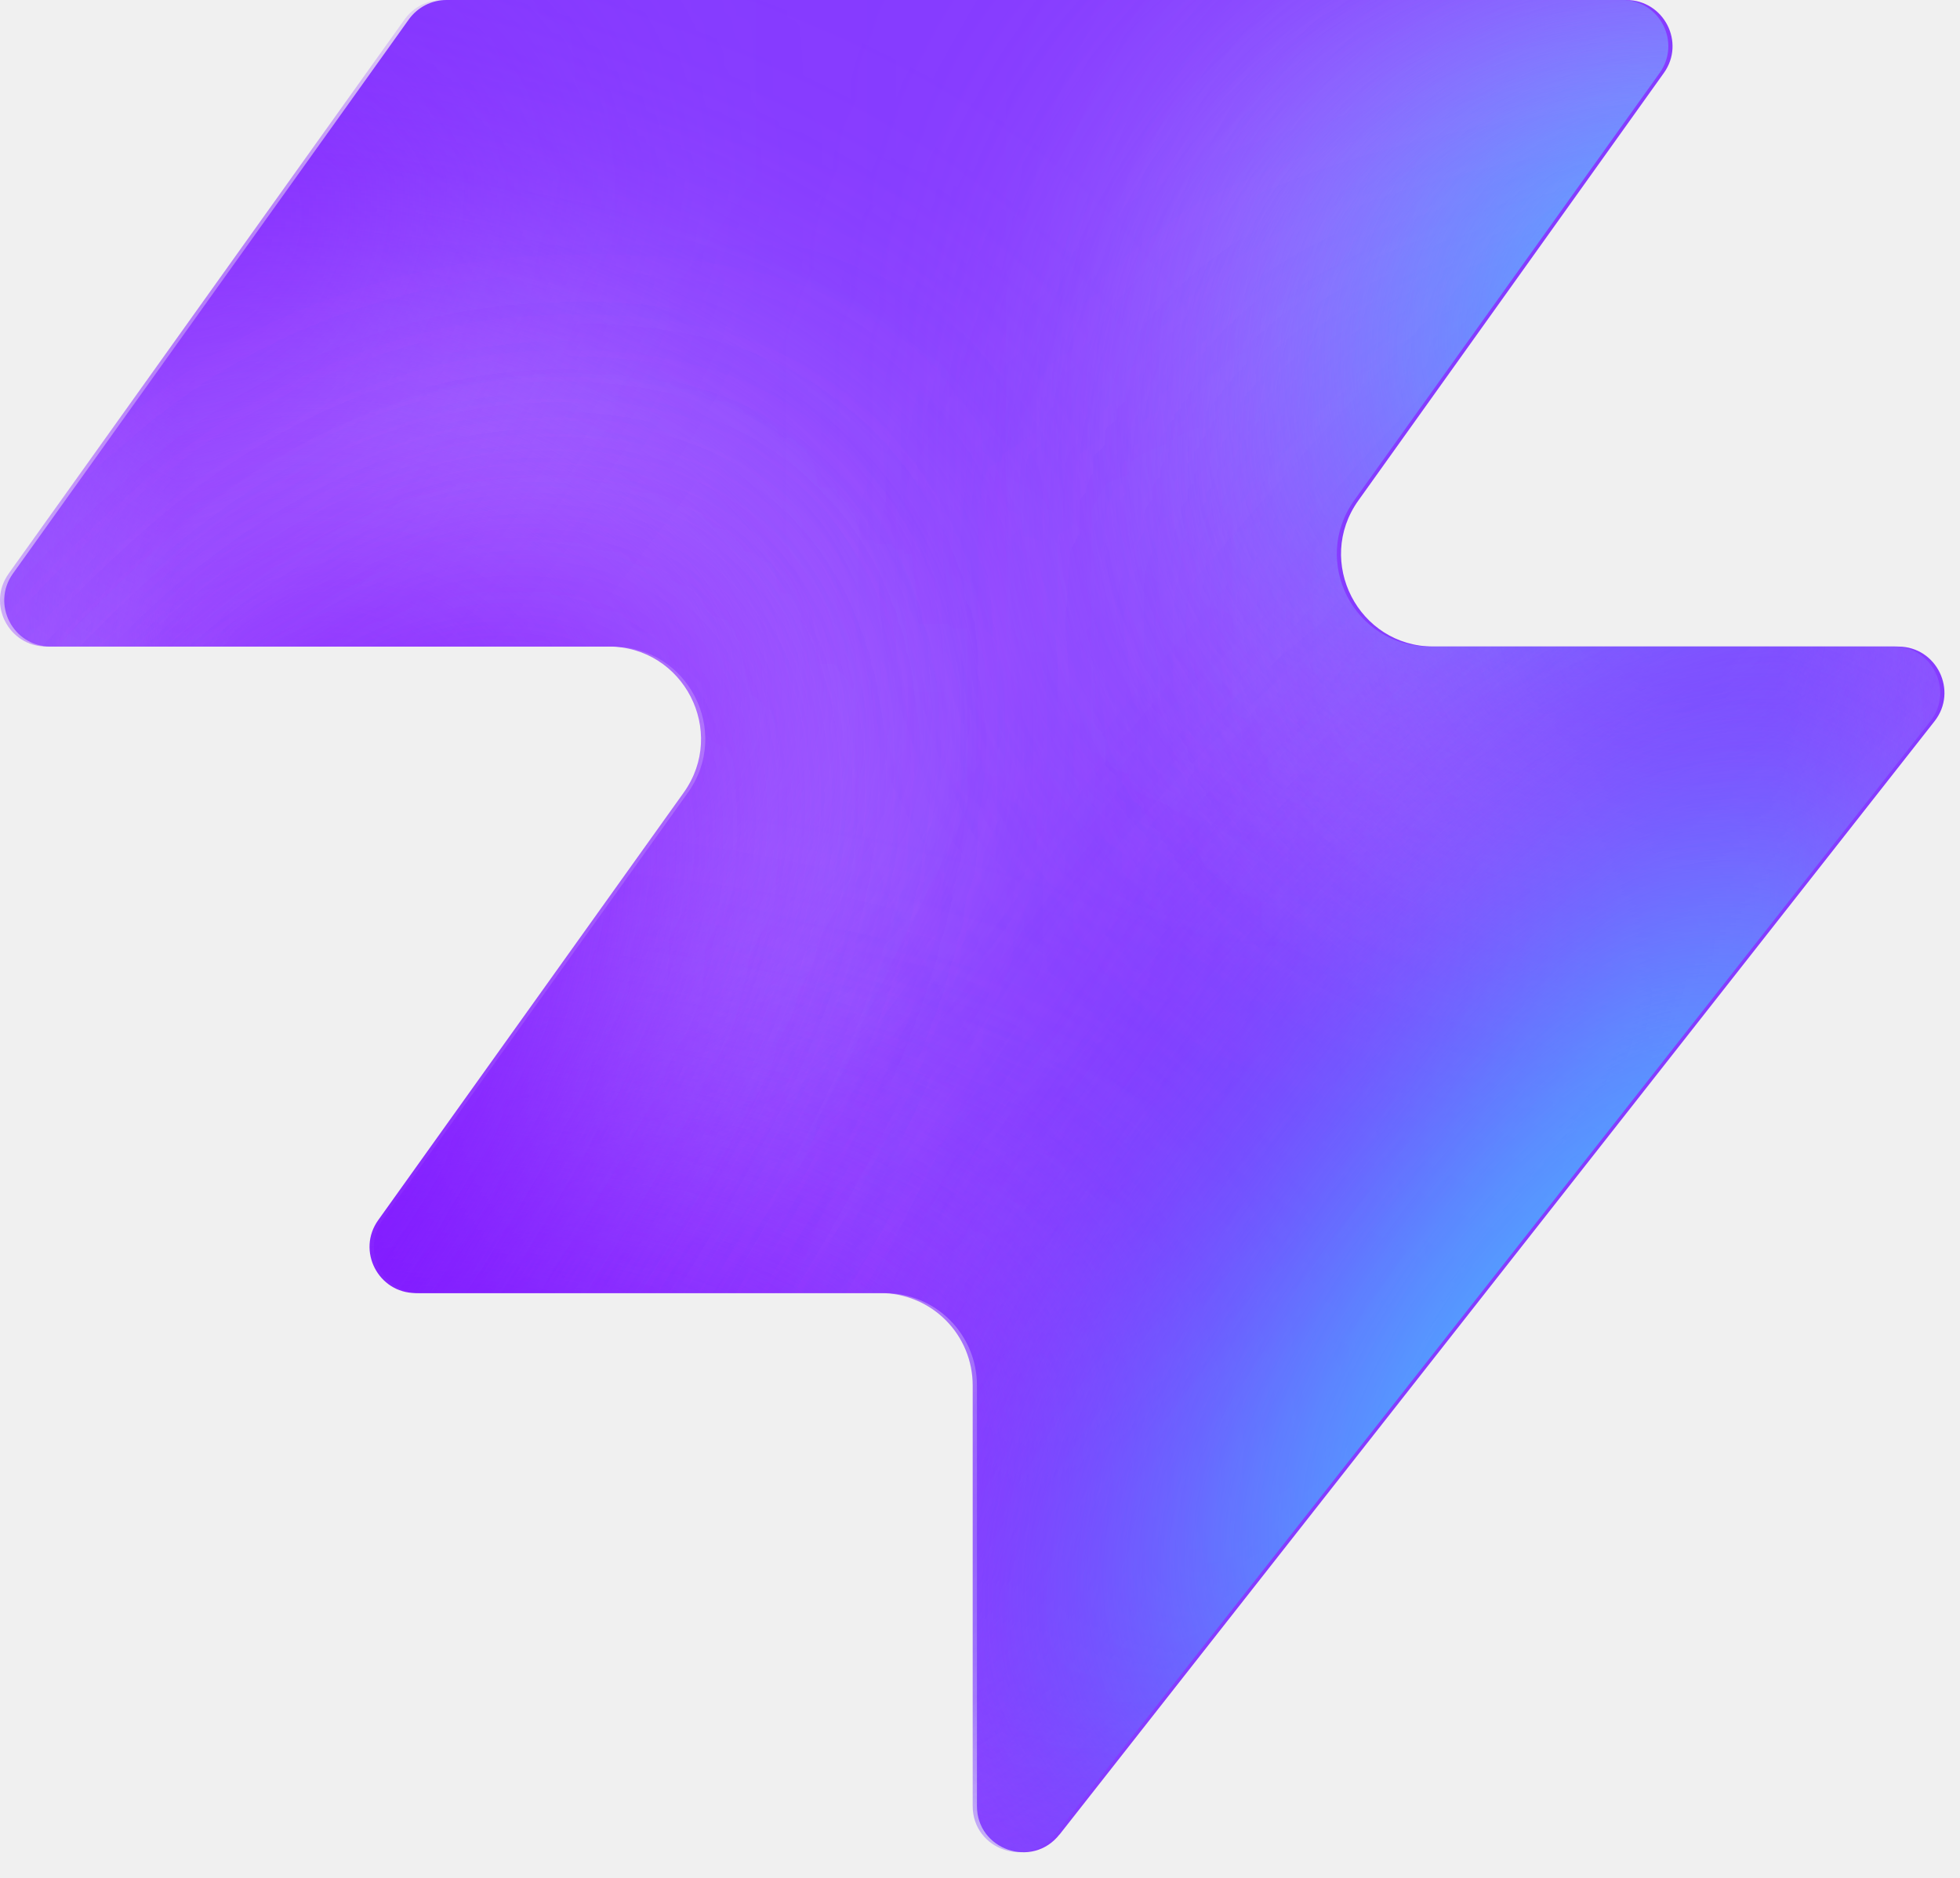
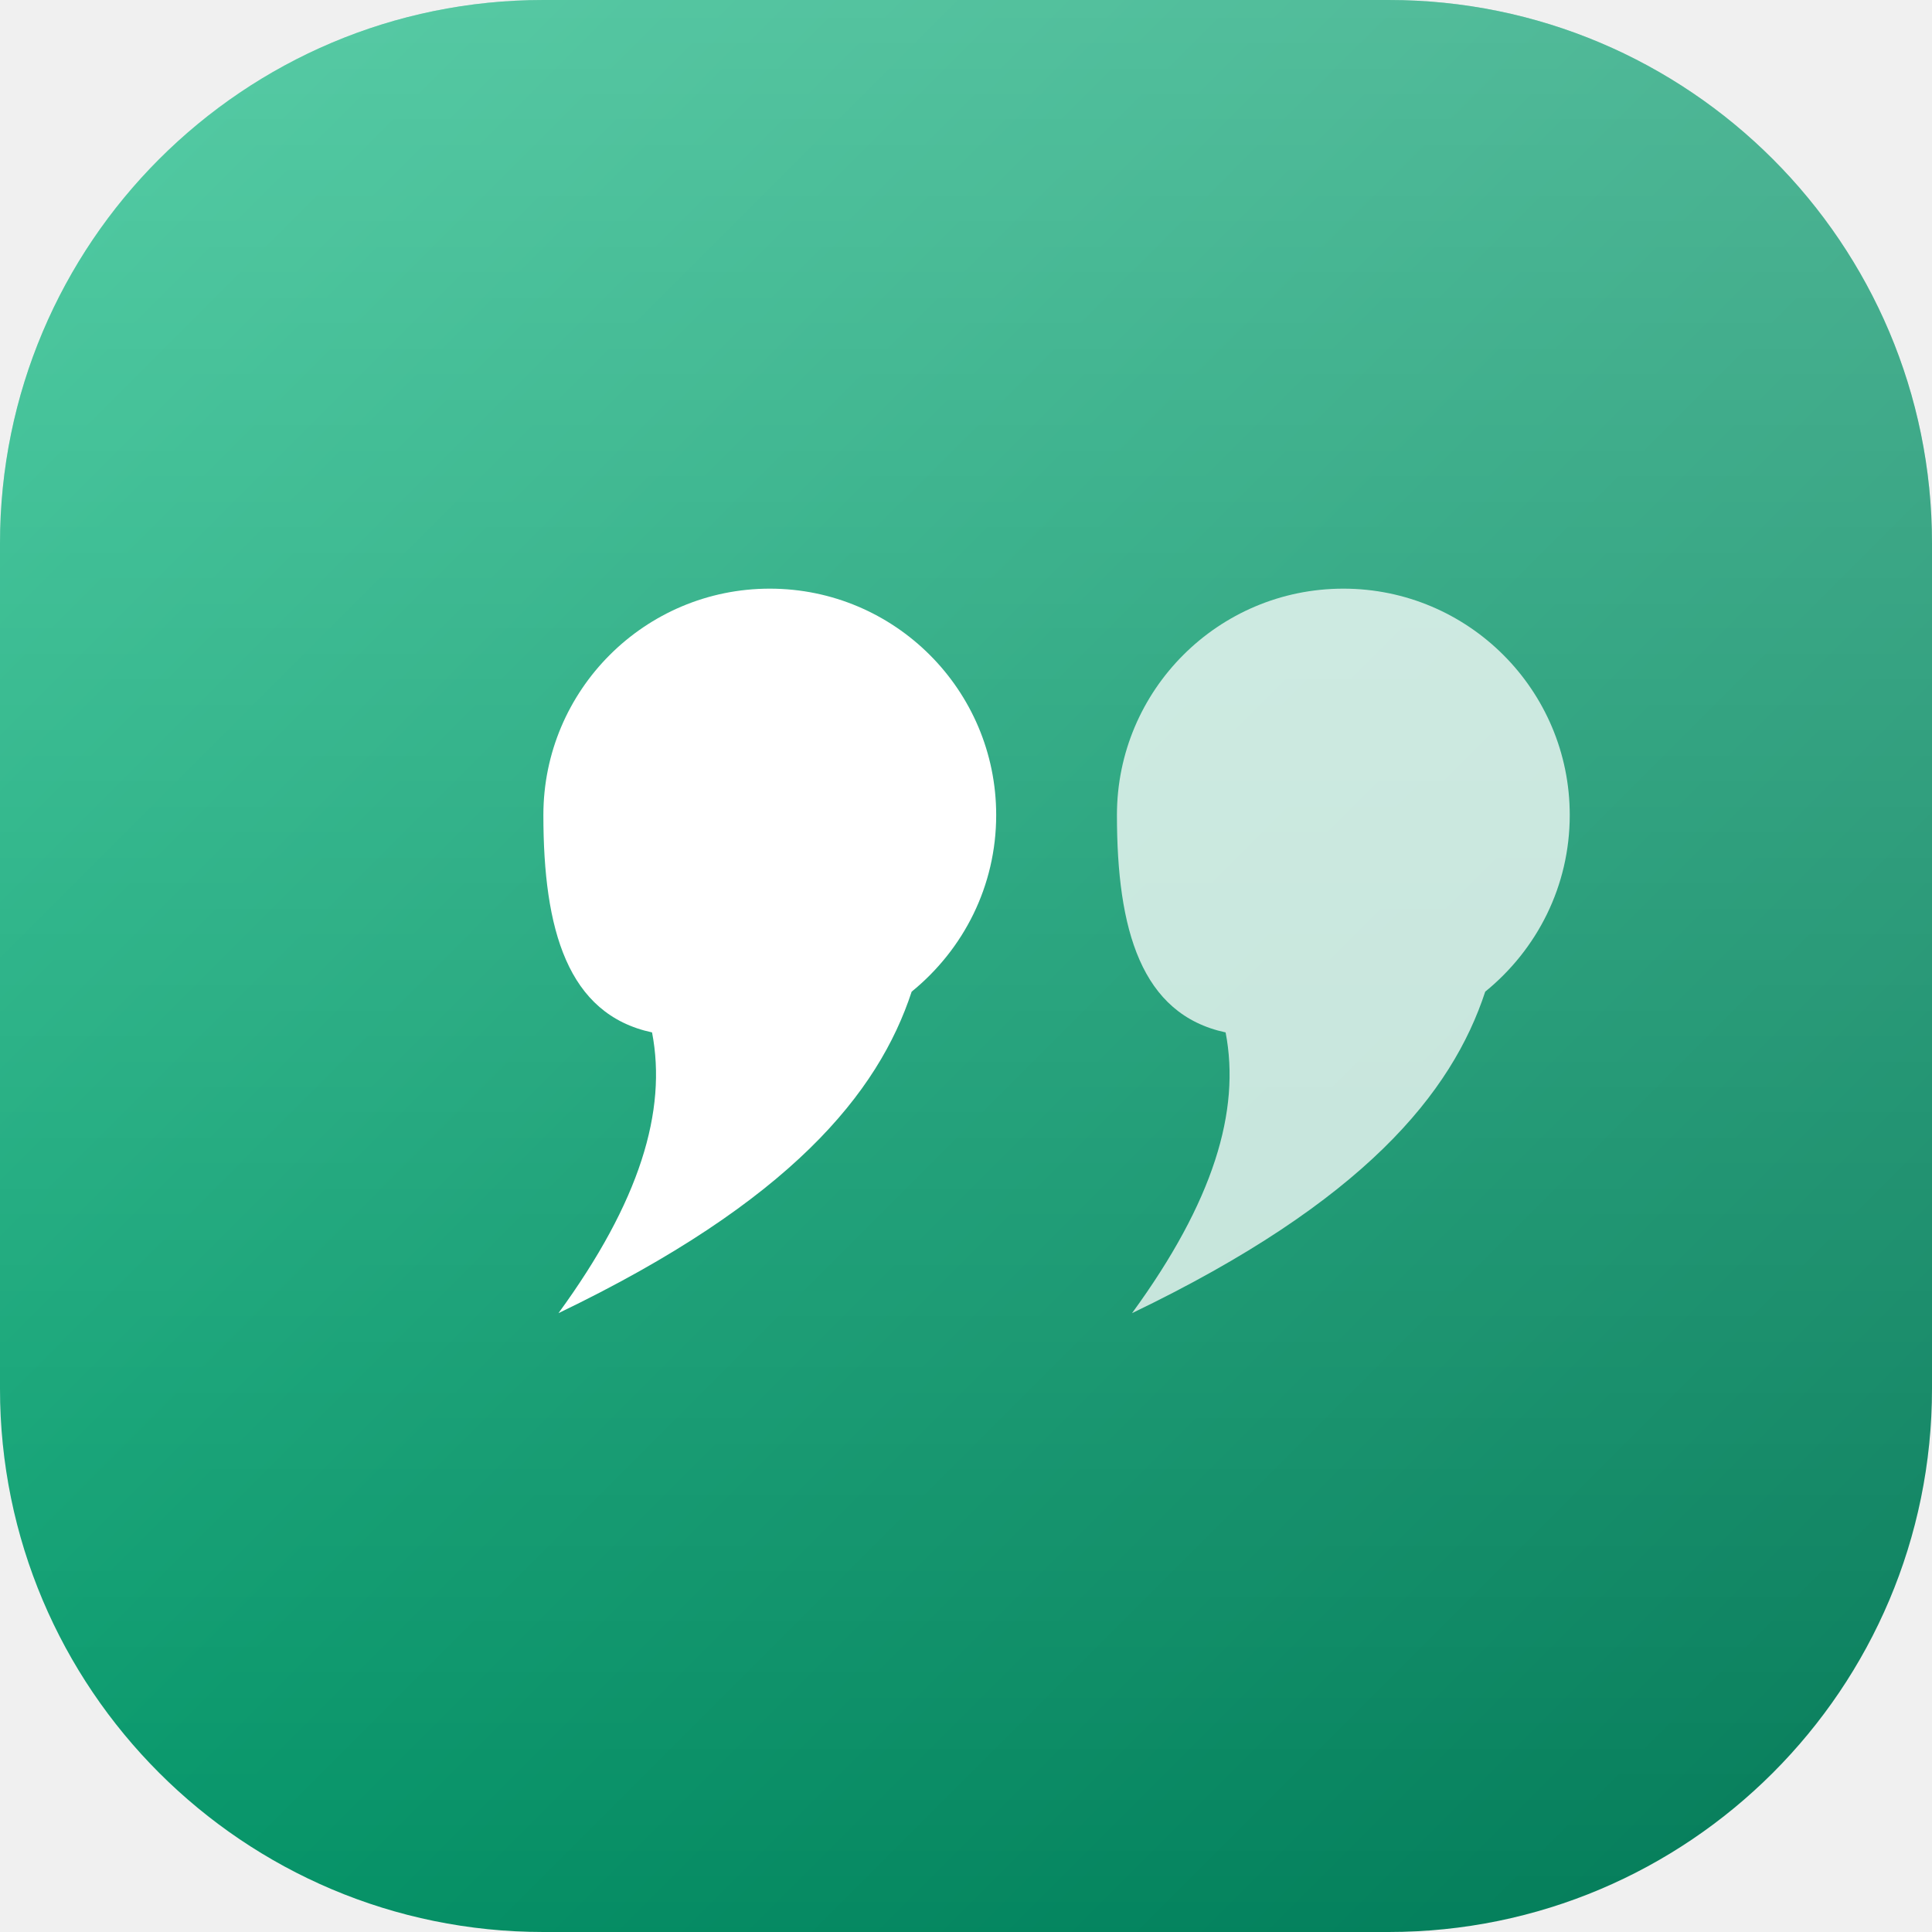
- <svg xmlns="http://www.w3.org/2000/svg" width="48" height="46" fill="none" viewBox="0 0 48 46">
-   <path fill="#863bff" d="M25.946 44.938c-.664.845-2.021.375-2.021-.698V33.937a2.26 2.26 0 0 0-2.262-2.262H10.287c-.92 0-1.456-1.04-.92-1.788l7.48-10.471c1.07-1.497 0-3.578-1.842-3.578H1.237c-.92 0-1.456-1.04-.92-1.788L10.013.474c.214-.297.556-.474.92-.474h28.894c.92 0 1.456 1.04.92 1.788l-7.48 10.471c-1.07 1.498 0 3.579 1.842 3.579h11.377c.943 0 1.473 1.088.89 1.83L25.947 44.94z" style="fill:#863bff;fill:color(display-p3 .525 .23 1);fill-opacity:1" />
-   <mask id="a" width="48" height="46" x="0" y="0" maskUnits="userSpaceOnUse" style="mask-type:alpha">
-     <path fill="#000" d="M25.842 44.938c-.664.844-2.021.375-2.021-.698V33.937a2.26 2.26 0 0 0-2.262-2.262H10.183c-.92 0-1.456-1.04-.92-1.788l7.48-10.471c1.07-1.498 0-3.579-1.842-3.579H1.133c-.92 0-1.456-1.04-.92-1.787L9.91.473c.214-.297.556-.474.92-.474h28.894c.92 0 1.456 1.04.92 1.788l-7.48 10.471c-1.07 1.498 0 3.578 1.842 3.578h11.377c.943 0 1.473 1.088.89 1.832L25.843 44.94z" style="fill:#000;fill-opacity:1" />
-   </mask>
-   <g mask="url(#a)">
-     <g filter="url(#b)">
-       <ellipse cx="5.508" cy="14.704" fill="#ede6ff" rx="5.508" ry="14.704" style="fill:#ede6ff;fill:color(display-p3 .927 .903 1);fill-opacity:1" transform="matrix(.00324 1 1 -.00324 -4.47 31.516)" />
-     </g>
-     <g filter="url(#c)">
-       <ellipse cx="10.399" cy="29.851" fill="#ede6ff" rx="10.399" ry="29.851" style="fill:#ede6ff;fill:color(display-p3 .927 .903 1);fill-opacity:1" transform="matrix(.00324 1 1 -.00324 -39.328 7.883)" />
-     </g>
-     <g filter="url(#d)">
-       <ellipse cx="5.508" cy="30.487" fill="#7e14ff" rx="5.508" ry="30.487" style="fill:#7e14ff;fill:color(display-p3 .492 .077 1);fill-opacity:1" transform="rotate(89.814 -25.913 -14.639)scale(1 -1)" />
-     </g>
-     <g filter="url(#e)">
-       <ellipse cx="5.508" cy="30.599" fill="#7e14ff" rx="5.508" ry="30.599" style="fill:#7e14ff;fill:color(display-p3 .492 .077 1);fill-opacity:1" transform="rotate(89.814 -32.644 -3.334)scale(1 -1)" />
-     </g>
-     <g filter="url(#f)">
-       <ellipse cx="5.508" cy="30.599" fill="#7e14ff" rx="5.508" ry="30.599" style="fill:#7e14ff;fill:color(display-p3 .492 .077 1);fill-opacity:1" transform="matrix(.00324 1 1 -.00324 -34.34 30.47)" />
-     </g>
-     <g filter="url(#g)">
-       <ellipse cx="14.072" cy="22.078" fill="#ede6ff" rx="14.072" ry="22.078" style="fill:#ede6ff;fill:color(display-p3 .927 .903 1);fill-opacity:1" transform="rotate(93.35 24.506 48.493)scale(-1 1)" />
-     </g>
-     <g filter="url(#h)">
-       <ellipse cx="3.47" cy="21.501" fill="#7e14ff" rx="3.47" ry="21.501" style="fill:#7e14ff;fill:color(display-p3 .492 .077 1);fill-opacity:1" transform="rotate(89.009 28.708 47.59)scale(-1 1)" />
-     </g>
-     <g filter="url(#i)">
-       <ellipse cx="3.47" cy="21.501" fill="#7e14ff" rx="3.47" ry="21.501" style="fill:#7e14ff;fill:color(display-p3 .492 .077 1);fill-opacity:1" transform="rotate(89.009 28.708 47.59)scale(-1 1)" />
-     </g>
-     <g filter="url(#j)">
-       <ellipse cx=".387" cy="8.972" fill="#7e14ff" rx="4.407" ry="29.108" style="fill:#7e14ff;fill:color(display-p3 .492 .077 1);fill-opacity:1" transform="rotate(39.51 .387 8.972)" />
-     </g>
-     <g filter="url(#k)">
-       <ellipse cx="47.523" cy="-6.092" fill="#7e14ff" rx="4.407" ry="29.108" style="fill:#7e14ff;fill:color(display-p3 .492 .077 1);fill-opacity:1" transform="rotate(37.892 47.523 -6.092)" />
-     </g>
-     <g filter="url(#l)">
-       <ellipse cx="41.412" cy="6.333" fill="#47bfff" rx="5.971" ry="9.665" style="fill:#47bfff;fill:color(display-p3 .28 .748 1);fill-opacity:1" transform="rotate(37.892 41.412 6.333)" />
-     </g>
-     <g filter="url(#m)">
-       <ellipse cx="-1.879" cy="38.332" fill="#7e14ff" rx="4.407" ry="29.108" style="fill:#7e14ff;fill:color(display-p3 .492 .077 1);fill-opacity:1" transform="rotate(37.892 -1.88 38.332)" />
-     </g>
-     <g filter="url(#n)">
-       <ellipse cx="-1.879" cy="38.332" fill="#7e14ff" rx="4.407" ry="29.108" style="fill:#7e14ff;fill:color(display-p3 .492 .077 1);fill-opacity:1" transform="rotate(37.892 -1.88 38.332)" />
-     </g>
-     <g filter="url(#o)">
-       <ellipse cx="35.651" cy="29.907" fill="#7e14ff" rx="4.407" ry="29.108" style="fill:#7e14ff;fill:color(display-p3 .492 .077 1);fill-opacity:1" transform="rotate(37.892 35.651 29.907)" />
-     </g>
-     <g filter="url(#p)">
-       <ellipse cx="38.418" cy="32.4" fill="#47bfff" rx="5.971" ry="15.297" style="fill:#47bfff;fill:color(display-p3 .28 .748 1);fill-opacity:1" transform="rotate(37.892 38.418 32.4)" />
-     </g>
-   </g>
+ <svg xmlns="http://www.w3.org/2000/svg" viewBox="0 0 64 64" fill="none">
  <defs>
-     <filter id="b" width="60.045" height="41.654" x="-19.77" y="16.149" color-interpolation-filters="sRGB" filterUnits="userSpaceOnUse">
-       <feFlood flood-opacity="0" result="BackgroundImageFix" />
-       <feBlend in="SourceGraphic" in2="BackgroundImageFix" result="shape" />
-       <feGaussianBlur result="effect1_foregroundBlur_2002_17158" stdDeviation="7.659" />
-     </filter>
-     <filter id="c" width="90.34" height="51.437" x="-54.613" y="-7.533" color-interpolation-filters="sRGB" filterUnits="userSpaceOnUse">
-       <feFlood flood-opacity="0" result="BackgroundImageFix" />
-       <feBlend in="SourceGraphic" in2="BackgroundImageFix" result="shape" />
-       <feGaussianBlur result="effect1_foregroundBlur_2002_17158" stdDeviation="7.659" />
-     </filter>
-     <filter id="d" width="79.355" height="29.4" x="-49.64" y="2.03" color-interpolation-filters="sRGB" filterUnits="userSpaceOnUse">
-       <feFlood flood-opacity="0" result="BackgroundImageFix" />
-       <feBlend in="SourceGraphic" in2="BackgroundImageFix" result="shape" />
-       <feGaussianBlur result="effect1_foregroundBlur_2002_17158" stdDeviation="4.596" />
-     </filter>
-     <filter id="e" width="79.579" height="29.4" x="-45.045" y="20.029" color-interpolation-filters="sRGB" filterUnits="userSpaceOnUse">
-       <feFlood flood-opacity="0" result="BackgroundImageFix" />
-       <feBlend in="SourceGraphic" in2="BackgroundImageFix" result="shape" />
-       <feGaussianBlur result="effect1_foregroundBlur_2002_17158" stdDeviation="4.596" />
-     </filter>
-     <filter id="f" width="79.579" height="29.4" x="-43.513" y="21.178" color-interpolation-filters="sRGB" filterUnits="userSpaceOnUse">
-       <feFlood flood-opacity="0" result="BackgroundImageFix" />
-       <feBlend in="SourceGraphic" in2="BackgroundImageFix" result="shape" />
-       <feGaussianBlur result="effect1_foregroundBlur_2002_17158" stdDeviation="4.596" />
-     </filter>
-     <filter id="g" width="74.749" height="58.852" x="15.756" y="-17.901" color-interpolation-filters="sRGB" filterUnits="userSpaceOnUse">
-       <feFlood flood-opacity="0" result="BackgroundImageFix" />
-       <feBlend in="SourceGraphic" in2="BackgroundImageFix" result="shape" />
-       <feGaussianBlur result="effect1_foregroundBlur_2002_17158" stdDeviation="7.659" />
-     </filter>
-     <filter id="h" width="61.377" height="25.362" x="23.548" y="2.284" color-interpolation-filters="sRGB" filterUnits="userSpaceOnUse">
-       <feFlood flood-opacity="0" result="BackgroundImageFix" />
-       <feBlend in="SourceGraphic" in2="BackgroundImageFix" result="shape" />
-       <feGaussianBlur result="effect1_foregroundBlur_2002_17158" stdDeviation="4.596" />
-     </filter>
-     <filter id="i" width="61.377" height="25.362" x="23.548" y="2.284" color-interpolation-filters="sRGB" filterUnits="userSpaceOnUse">
-       <feFlood flood-opacity="0" result="BackgroundImageFix" />
-       <feBlend in="SourceGraphic" in2="BackgroundImageFix" result="shape" />
-       <feGaussianBlur result="effect1_foregroundBlur_2002_17158" stdDeviation="4.596" />
-     </filter>
-     <filter id="j" width="56.045" height="63.649" x="-27.636" y="-22.853" color-interpolation-filters="sRGB" filterUnits="userSpaceOnUse">
-       <feFlood flood-opacity="0" result="BackgroundImageFix" />
-       <feBlend in="SourceGraphic" in2="BackgroundImageFix" result="shape" />
-       <feGaussianBlur result="effect1_foregroundBlur_2002_17158" stdDeviation="4.596" />
-     </filter>
-     <filter id="k" width="54.814" height="64.646" x="20.116" y="-38.415" color-interpolation-filters="sRGB" filterUnits="userSpaceOnUse">
-       <feFlood flood-opacity="0" result="BackgroundImageFix" />
-       <feBlend in="SourceGraphic" in2="BackgroundImageFix" result="shape" />
-       <feGaussianBlur result="effect1_foregroundBlur_2002_17158" stdDeviation="4.596" />
-     </filter>
-     <filter id="l" width="33.541" height="35.313" x="24.641" y="-11.323" color-interpolation-filters="sRGB" filterUnits="userSpaceOnUse">
-       <feFlood flood-opacity="0" result="BackgroundImageFix" />
-       <feBlend in="SourceGraphic" in2="BackgroundImageFix" result="shape" />
-       <feGaussianBlur result="effect1_foregroundBlur_2002_17158" stdDeviation="4.596" />
-     </filter>
-     <filter id="m" width="54.814" height="64.646" x="-29.286" y="6.009" color-interpolation-filters="sRGB" filterUnits="userSpaceOnUse">
-       <feFlood flood-opacity="0" result="BackgroundImageFix" />
-       <feBlend in="SourceGraphic" in2="BackgroundImageFix" result="shape" />
-       <feGaussianBlur result="effect1_foregroundBlur_2002_17158" stdDeviation="4.596" />
-     </filter>
-     <filter id="n" width="54.814" height="64.646" x="-29.286" y="6.009" color-interpolation-filters="sRGB" filterUnits="userSpaceOnUse">
-       <feFlood flood-opacity="0" result="BackgroundImageFix" />
-       <feBlend in="SourceGraphic" in2="BackgroundImageFix" result="shape" />
-       <feGaussianBlur result="effect1_foregroundBlur_2002_17158" stdDeviation="4.596" />
-     </filter>
-     <filter id="o" width="54.814" height="64.646" x="8.244" y="-2.416" color-interpolation-filters="sRGB" filterUnits="userSpaceOnUse">
-       <feFlood flood-opacity="0" result="BackgroundImageFix" />
-       <feBlend in="SourceGraphic" in2="BackgroundImageFix" result="shape" />
-       <feGaussianBlur result="effect1_foregroundBlur_2002_17158" stdDeviation="4.596" />
-     </filter>
-     <filter id="p" width="39.409" height="43.623" x="18.713" y="10.588" color-interpolation-filters="sRGB" filterUnits="userSpaceOnUse">
-       <feFlood flood-opacity="0" result="BackgroundImageFix" />
-       <feBlend in="SourceGraphic" in2="BackgroundImageFix" result="shape" />
-       <feGaussianBlur result="effect1_foregroundBlur_2002_17158" stdDeviation="4.596" />
-     </filter>
+     <linearGradient id="taqyeem-grad" x1="0%" y1="0%" x2="100%" y2="100%">
+       <stop offset="0%" stop-color="#10B981" />
+       <stop offset="50%" stop-color="#059669" />
+       <stop offset="100%" stop-color="#047857" />
+     </linearGradient>
+     <linearGradient id="taqyeem-shine" x1="0%" y1="0%" x2="0%" y2="100%">
+       <stop offset="0%" stop-color="#FFFFFF" stop-opacity="0.3" />
+       <stop offset="100%" stop-color="#FFFFFF" stop-opacity="0" />
+     </linearGradient>
  </defs>
+   <rect width="64" height="64" rx="18" fill="url(#taqyeem-grad)" />
+   <rect width="64" height="64" rx="18" fill="url(#taqyeem-shine)" />
+   <path d="M25.5 19.5 C29.64 19.5 33 22.86 33 27 C33 29.35 31.92 31.45 30.2 32.85 C29.1 36.2 26.2 39.8 18.5 43.5 C21.2 39.8 22.1 36.8 21.6 34.2 C18.8 33.6 18 30.8 18 27 C18 22.86 21.36 19.5 25.5 19.5 Z" fill="#FFFFFF" />
+   <path d="M44.5 19.5 C48.64 19.5 52 22.86 52 27 C52 29.35 50.92 31.45 49.2 32.85 C48.1 36.2 45.2 39.8 37.5 43.5 C40.2 39.8 41.1 36.8 40.6 34.2 C37.8 33.6 37 30.8 37 27 C37 22.86 40.36 19.5 44.5 19.5 Z" fill="#FFFFFF" fill-opacity="0.75" />
</svg>
